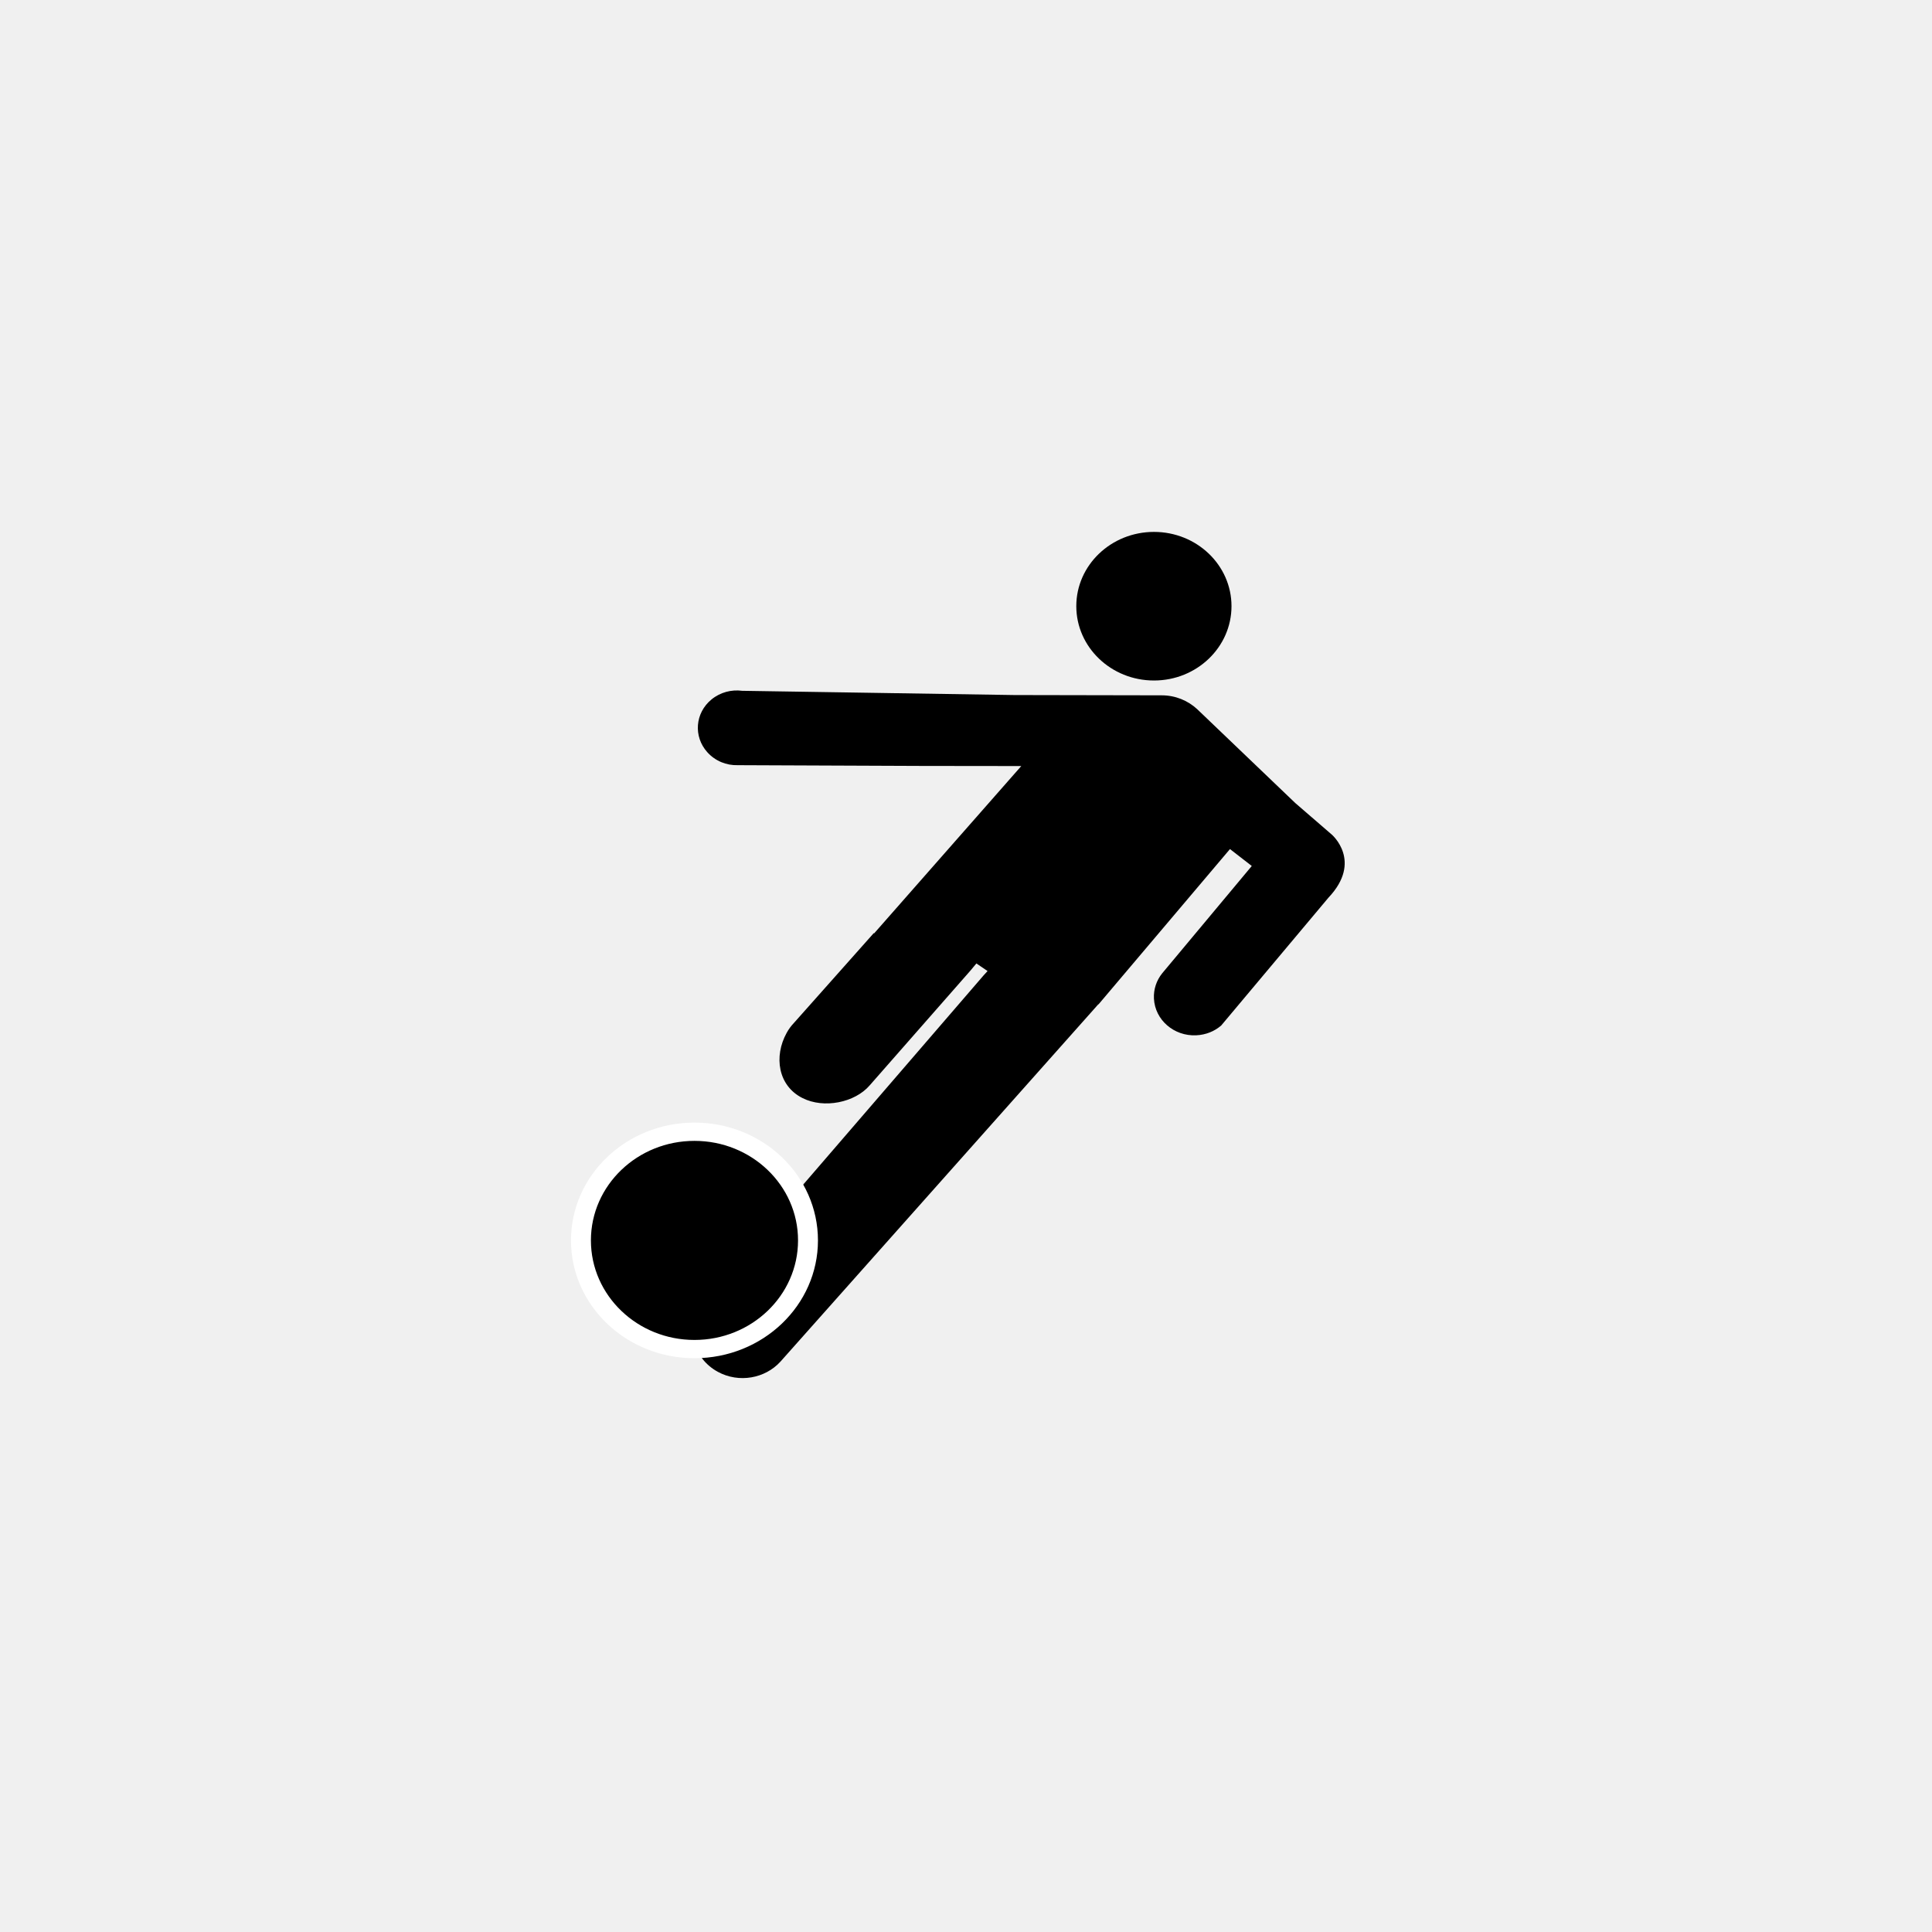
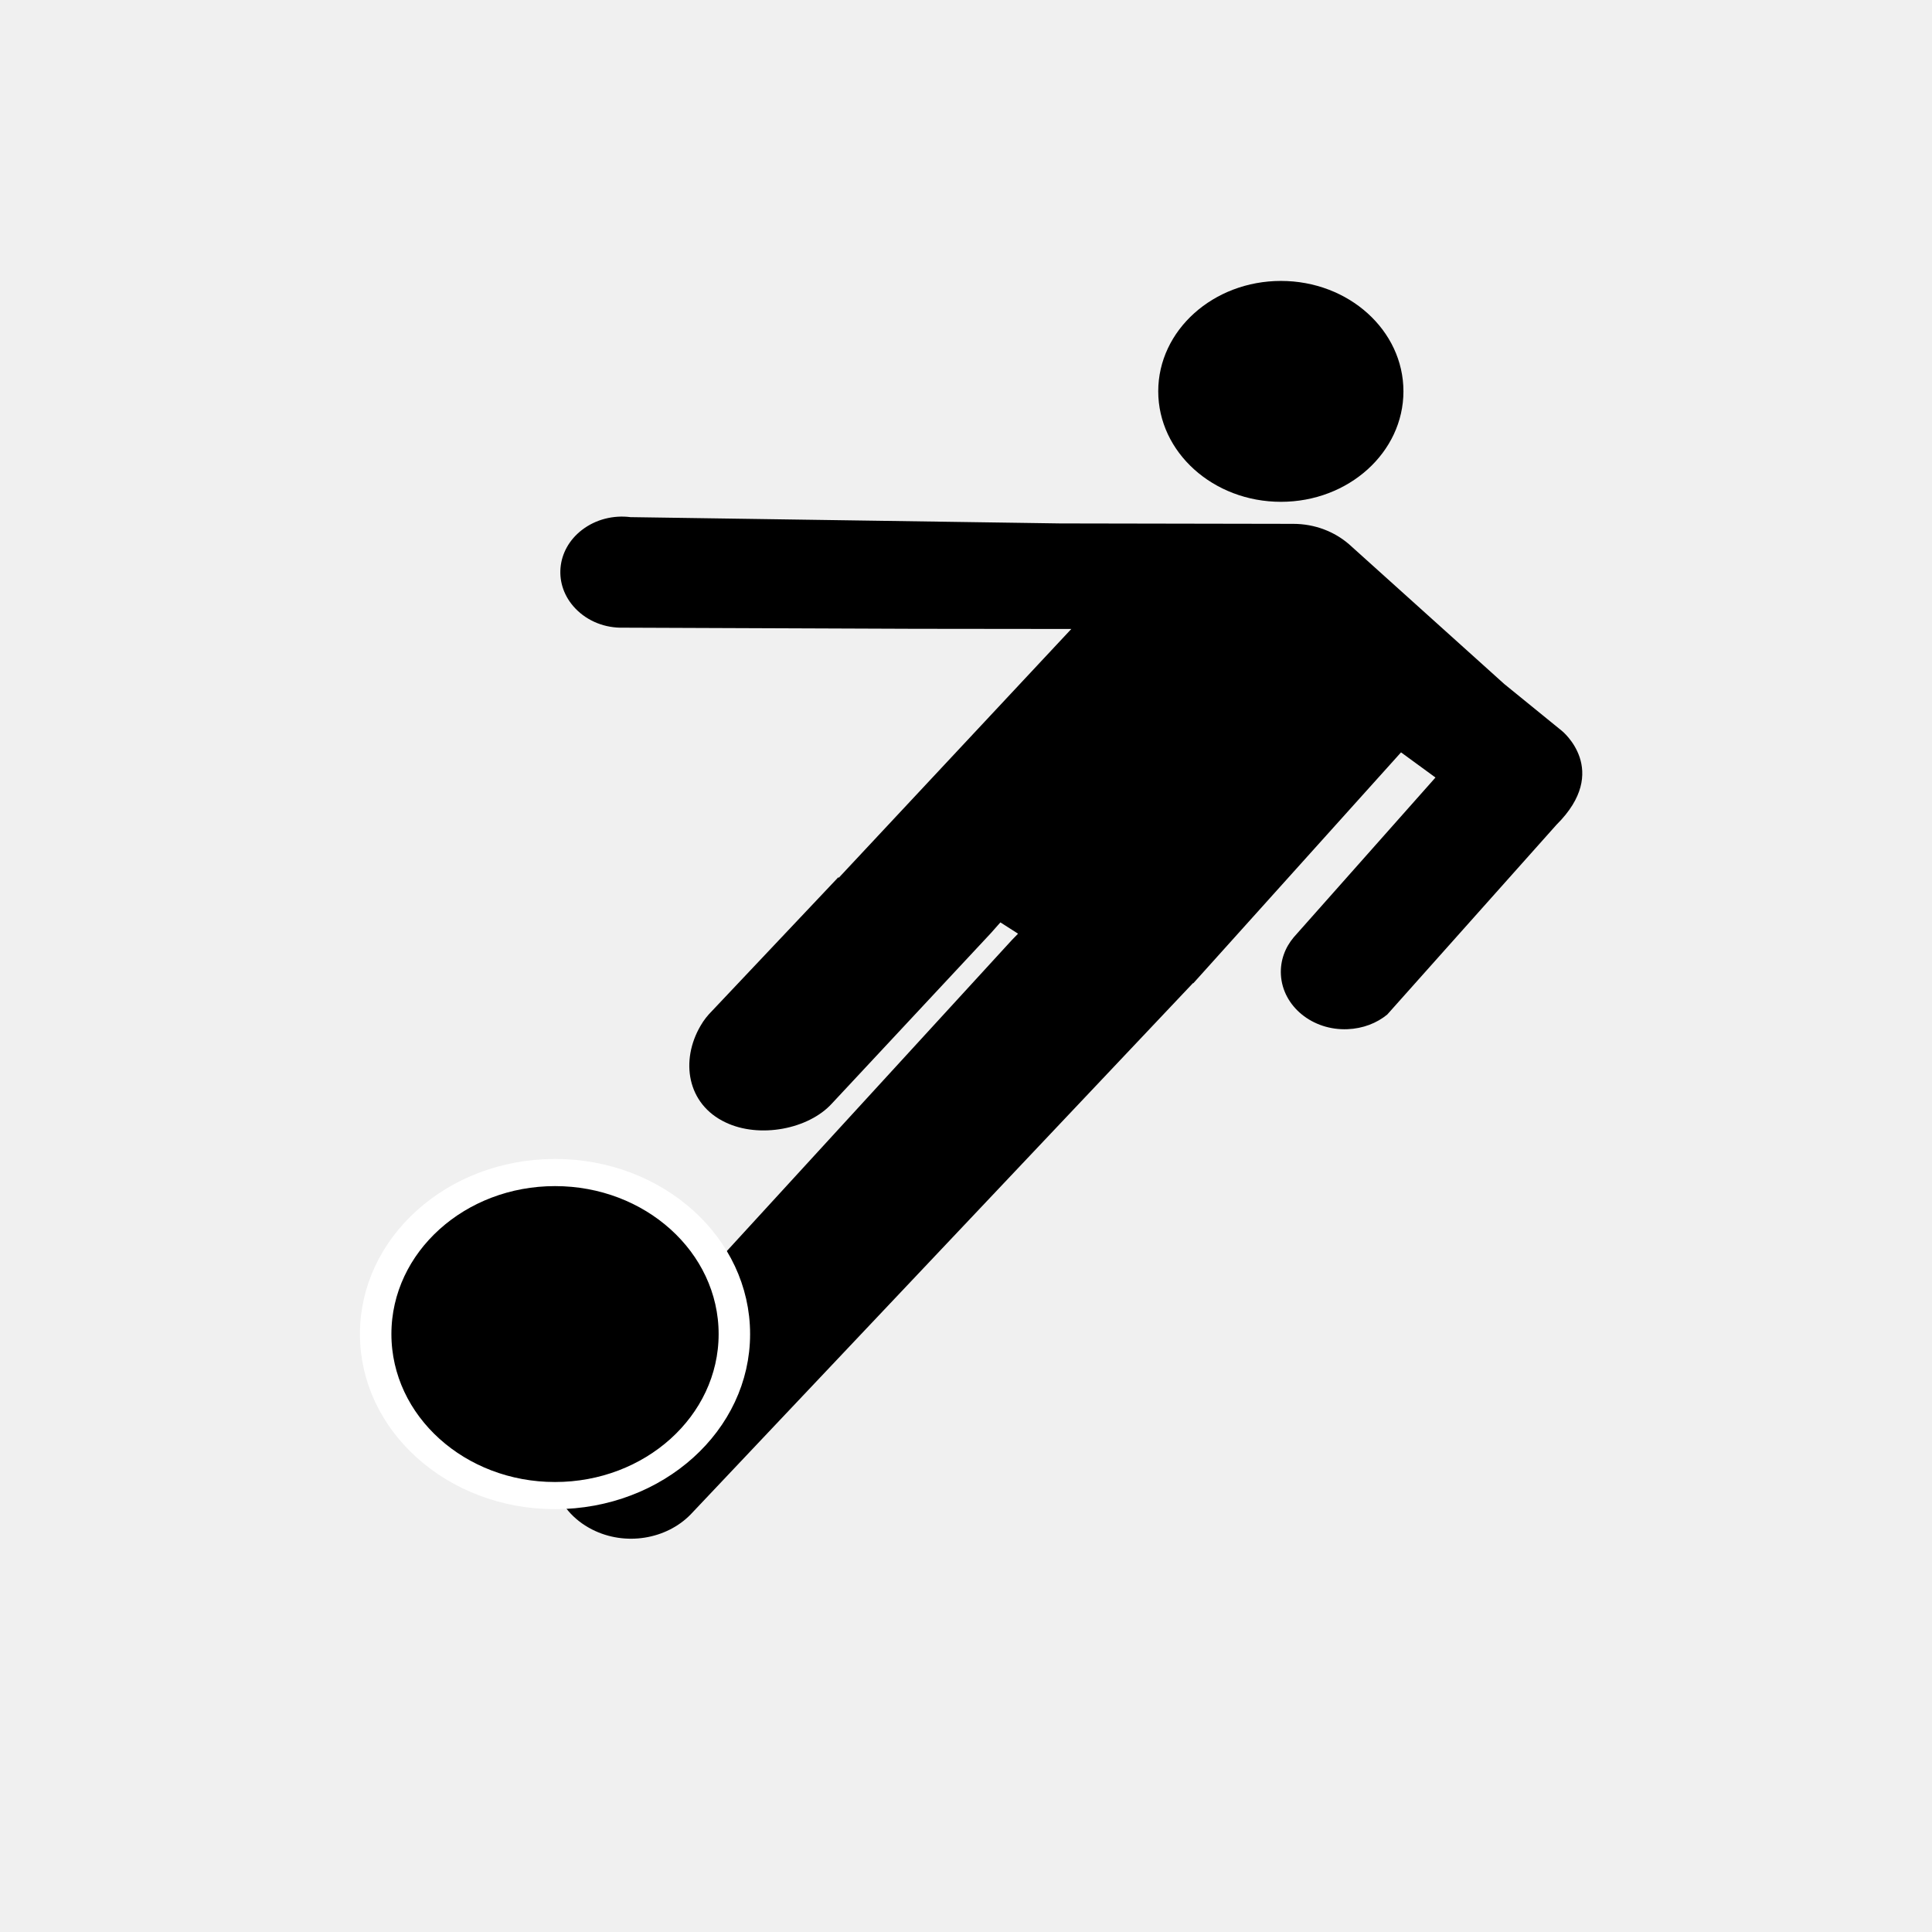
<svg xmlns="http://www.w3.org/2000/svg" xmlns:ns1="http://www.openswatchbook.org/uri/2009/osb" version="1.1" id="Layer_1" x="0px" y="0px" width="100.0px" height="100px" viewBox="0 0 200 200" enable-background="new 0 0 200 200" xml:space="preserve">
  <defs id="defs3380">
    <linearGradient id="linearGradient5915" ns1:paint="solid">
      <stop style="stop-color:#000000;stop-opacity:1;" offset="0" id="stop5917" />
    </linearGradient>
    <linearGradient id="linearGradient5909" ns1:paint="solid">
      <stop style="stop-color:#e81830;stop-opacity:1;" offset="0" id="stop5911" />
    </linearGradient>
  </defs>
  <g id="g5967">
    <g id="g5972" transform="matrix(0.4870412,0,0,0.4662276,58.63945,52.23797)" style="fill:#000000">
-       <path d="m 124.874,39.053 c 9.107,0 16.479,-7.399 16.479,-16.506 0,-9.107 -7.371,-16.489 -16.479,-16.489 -9.108,0 -16.509,7.38 -16.509,16.486 0,9.109 7.4,16.509 16.509,16.509 z" id="path3374" style="fill:#000000" />
-       <path d="m 162.663,73.26 -7.748,-6.995 -20.871,-20.864 c -1.949,-1.874 -4.578,-3.056 -7.529,-3.056 L 95.168,42.282 37.362,41.341 c -2.279,-0.317 -4.66,0.311 -6.543,1.927 -3.476,2.985 -3.881,8.212 -0.884,11.703 1.682,1.959 4.069,2.959 6.477,2.882 L 75.61,58.022 96.671,58.048 65.403,95.192 65.306,95.157 48.345,115.09 c -0.589,0.654 -1.118,1.383 -1.542,2.207 -2.756,5.196 -1.865,11.736 3.362,14.465 4.553,2.414 11.148,1.014 14.296,-2.826 l 21.357,-25.416 1.312,-1.643 2.375,1.688 -0.83,0.947 -58.89,71.346 c -0.632,0.619 -1.161,1.356 -1.618,2.163 -2.905,5.127 -1.108,11.632 4.023,14.539 4.469,2.532 10.019,1.479 13.288,-2.267 l 67.56,-79.342 0.05,0.014 27.942,-34.485 4.634,3.757 -19.057,23.849 c -1.182,1.547 -1.841,3.505 -1.739,5.6 0.229,4.74 4.259,8.373 8.977,8.145 2.071,-0.1 3.908,-0.896 5.326,-2.184 l 22.784,-28.368 c 7.348,-8.107 0.708,-14.019 0.708,-14.019 z" id="path3376" style="fill:#000000" />
-       <path style="fill:#000000;fill-opacity:1;stroke:#ffffff;stroke-width:2.427;stroke-miterlimit:4;stroke-opacity:1;stroke-dasharray:none" id="path5953" d="m 35.948,56.883 c 0,7.975 -6.194,14.44 -13.834,14.44 -7.64,0 -13.834,-6.465 -13.834,-14.44 0,-7.975 6.194,-14.44 13.834,-14.44 7.64,0 13.834,6.465 13.834,14.44 z" transform="matrix(1.744153,0,0,1.670972,-11.36008,68.32233)" />
+       <g id="g5985" transform="matrix(1.579858,0,0,1.486401,-45.41941,-58.67074)">
+         <path style="fill:#000000" id="path3374" d="m 124.874,39.053 c 9.107,0 16.479,-7.399 16.479,-16.506 0,-9.107 -7.371,-16.489 -16.479,-16.489 -9.108,0 -16.509,7.38 -16.509,16.486 0,9.109 7.4,16.509 16.509,16.509 z" />
+         <path style="fill:#000000" id="path3376" d="m 162.663,73.26 -7.748,-6.995 -20.871,-20.864 c -1.949,-1.874 -4.578,-3.056 -7.529,-3.056 L 95.168,42.282 37.362,41.341 c -2.279,-0.317 -4.66,0.311 -6.543,1.927 -3.476,2.985 -3.881,8.212 -0.884,11.703 1.682,1.959 4.069,2.959 6.477,2.882 L 75.61,58.022 96.671,58.048 65.403,95.192 65.306,95.157 48.345,115.09 c -0.589,0.654 -1.118,1.383 -1.542,2.207 -2.756,5.196 -1.865,11.736 3.362,14.465 4.553,2.414 11.148,1.014 14.296,-2.826 l 21.357,-25.416 1.312,-1.643 2.375,1.688 -0.83,0.947 -58.89,71.346 c -0.632,0.619 -1.161,1.356 -1.618,2.163 -2.905,5.127 -1.108,11.632 4.023,14.539 4.469,2.532 10.019,1.479 13.288,-2.267 l 67.56,-79.342 0.05,0.014 27.942,-34.485 4.634,3.757 -19.057,23.849 c -1.182,1.547 -1.841,3.505 -1.739,5.6 0.229,4.74 4.259,8.373 8.977,8.145 2.071,-0.1 3.908,-0.896 5.326,-2.184 l 22.784,-28.368 c 7.348,-8.107 0.708,-14.019 0.708,-14.019 z" />
+         <path transform="matrix(1.744153,0,0,1.670972,-11.36008,68.32233)" d="m 35.948,56.883 c 0,7.975 -6.194,14.44 -13.834,14.44 -7.64,0 -13.834,-6.465 -13.834,-14.44 0,-7.975 6.194,-14.44 13.834,-14.44 7.64,0 13.834,6.465 13.834,14.44 z" id="path5953" style="fill:#000000;fill-opacity:1;stroke:#ffffff;stroke-width:2.427;stroke-miterlimit:4;stroke-opacity:1;stroke-dasharray:none" />
+       </g>
    </g>
  </g>
</svg>
